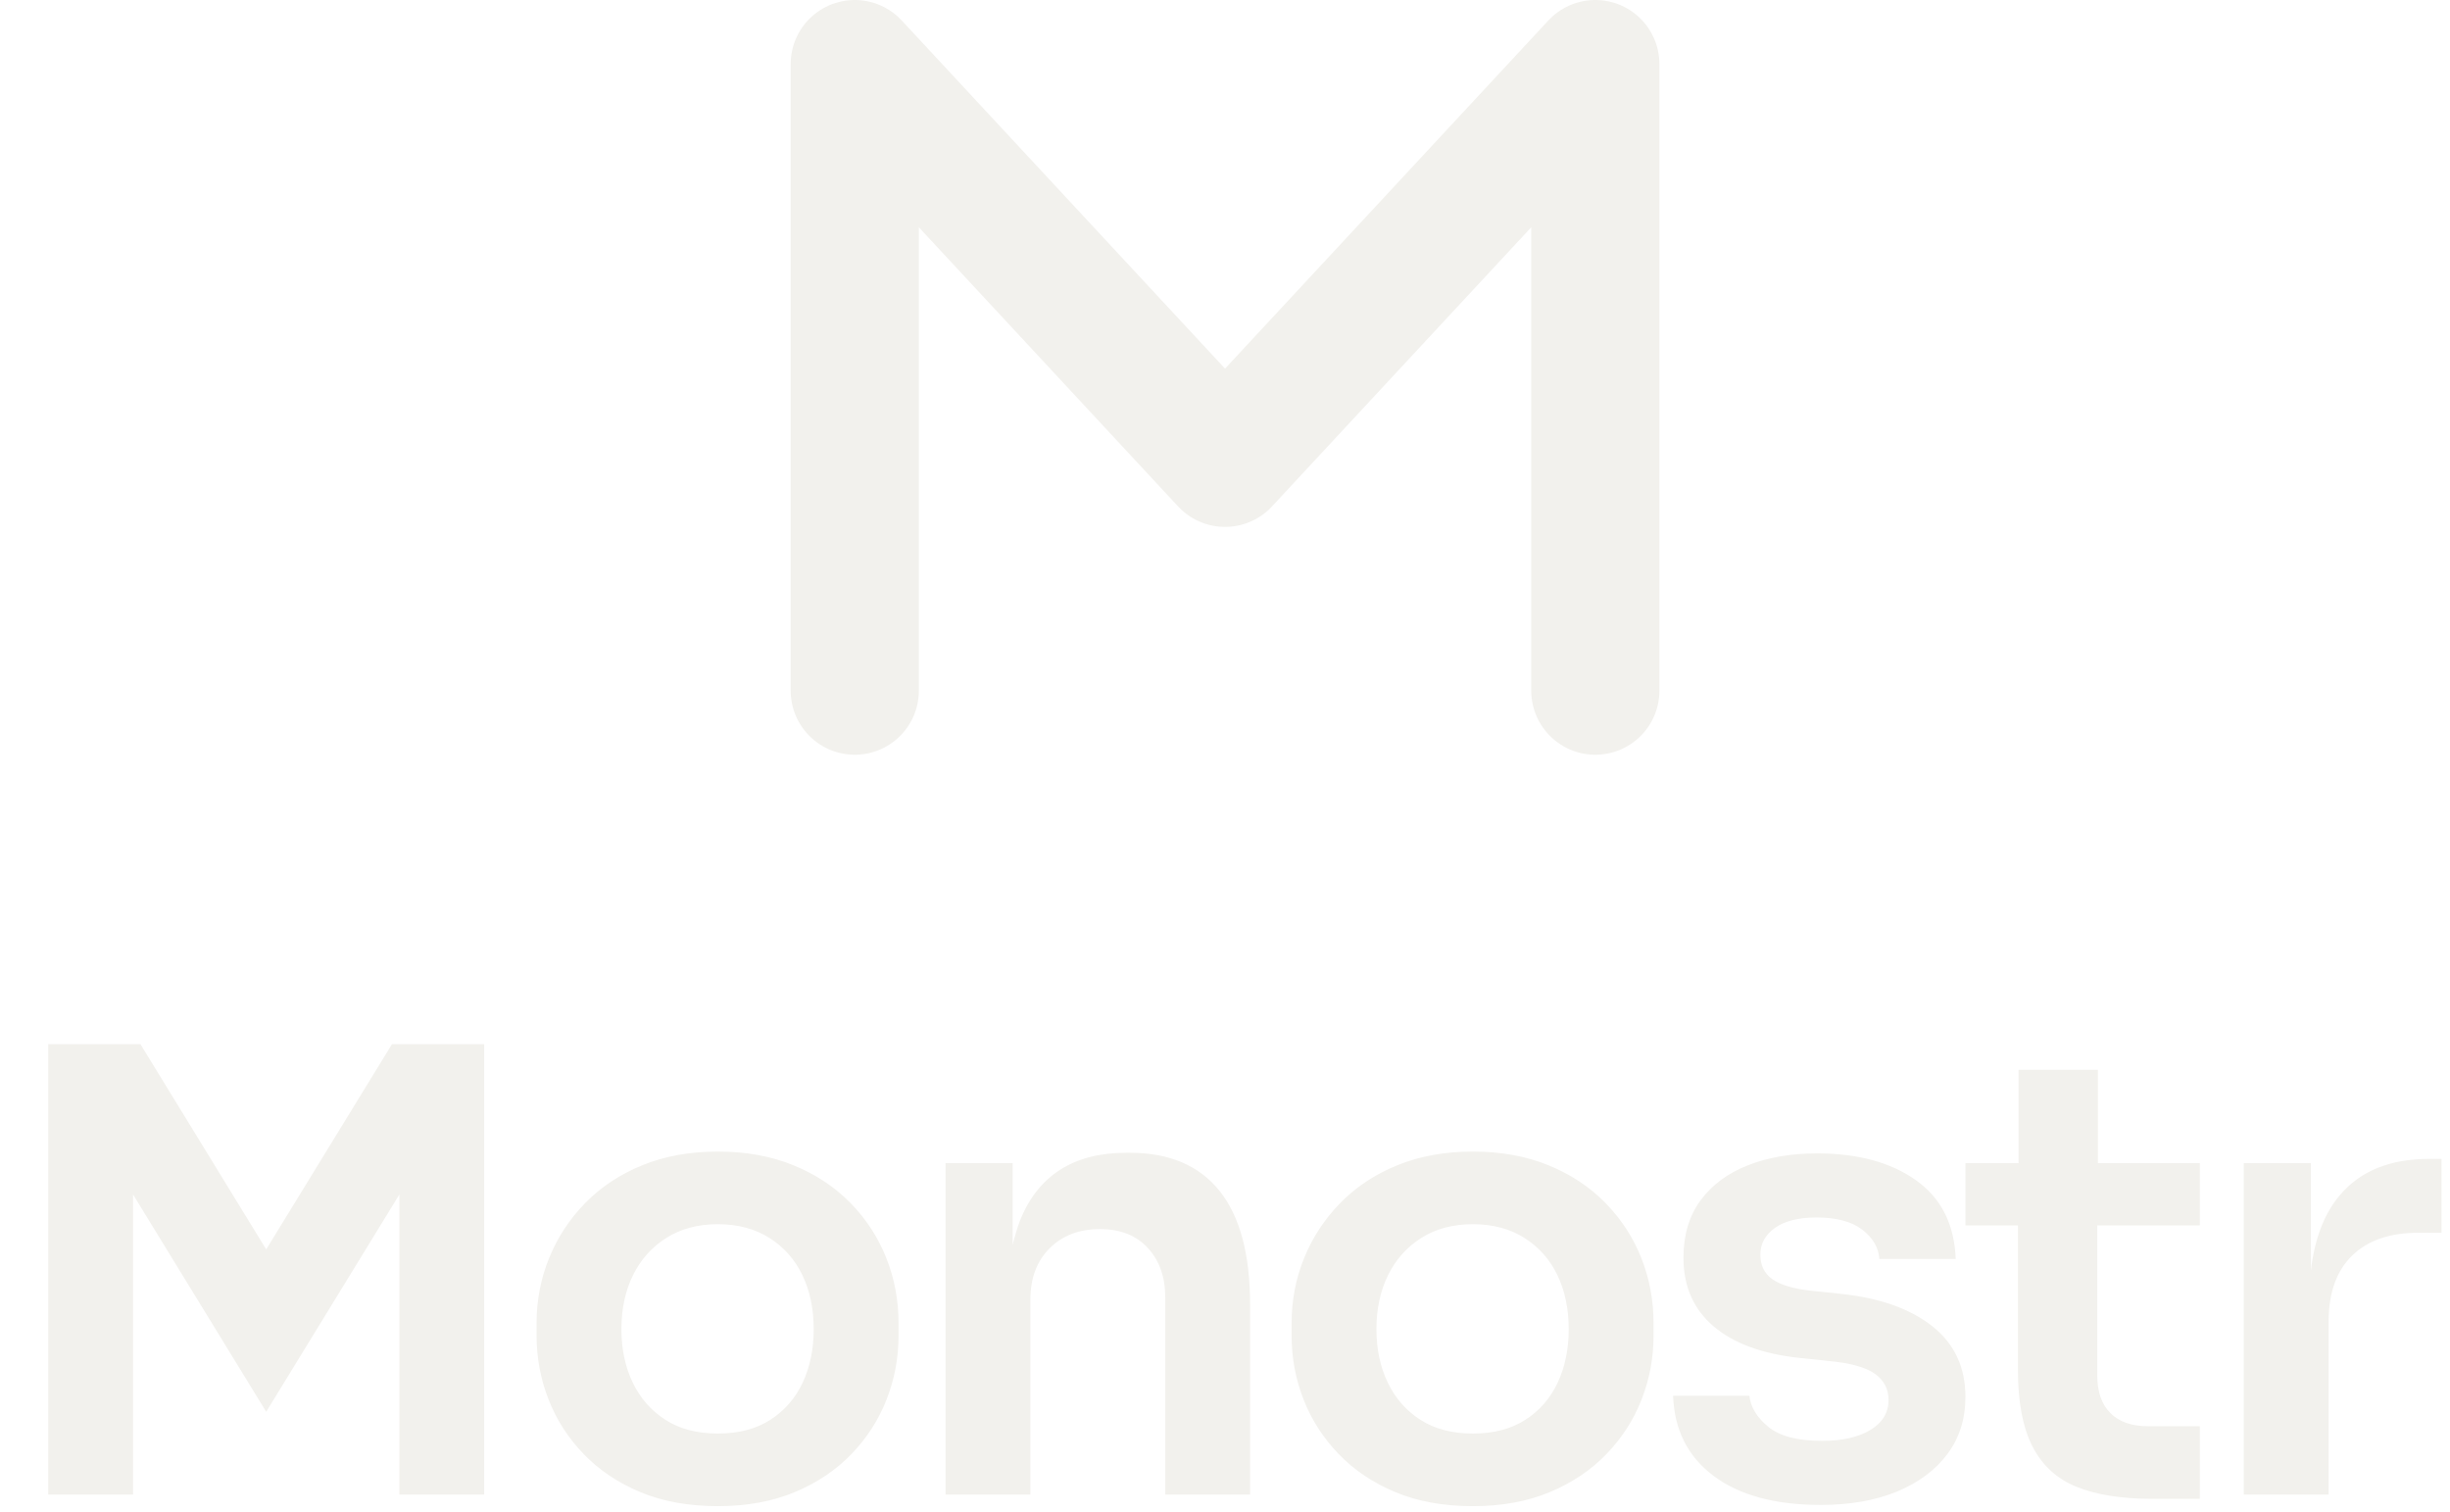
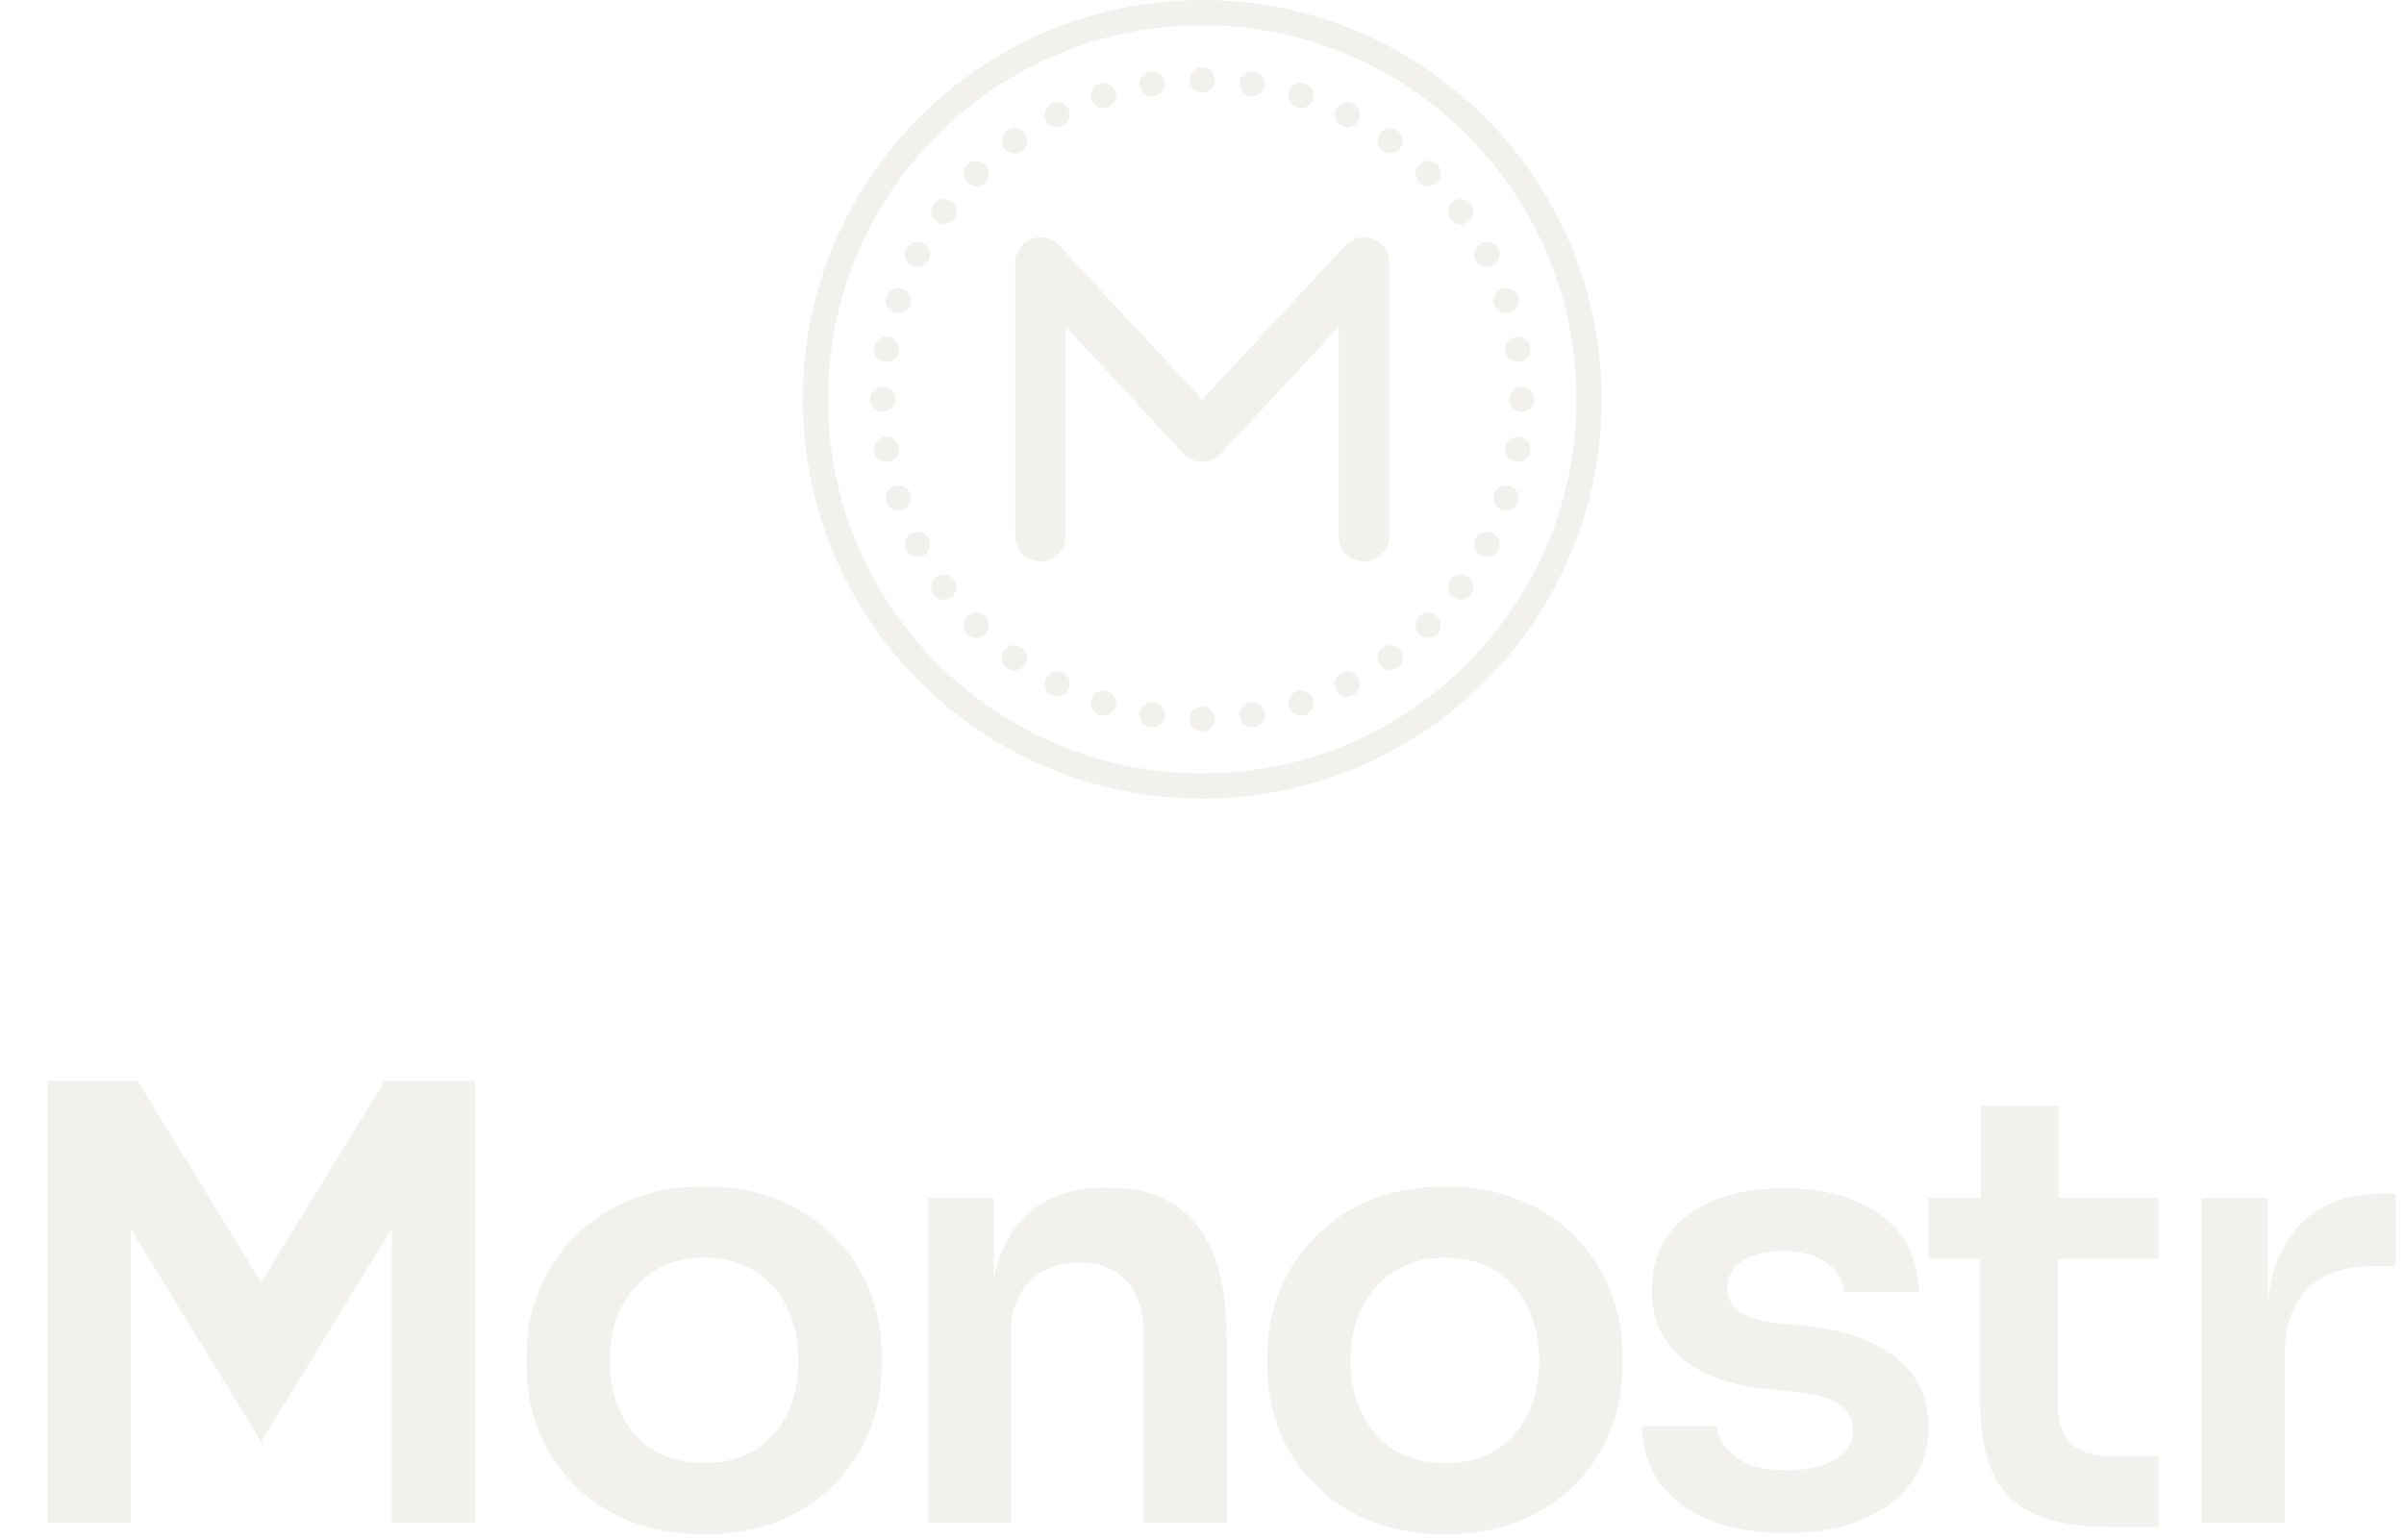
- <svg xmlns="http://www.w3.org/2000/svg" viewBox="0 0 289.01 178.32" width="289.01" height="178.32">
-   <g transform="translate(0,-39.48)">
-     <g transform="translate(60.51,0) scale(1.68)">
-       <polyline points="24,72 24,28 50,56 76,28 76,72" fill="none" stroke="#F2F1ED" stroke-width="9" stroke-linecap="round" stroke-linejoin="round" />
-     </g>
-     <path d="M5.688 215.8L5.688 162.657L16.561 162.657L31.402 186.878L46.244 162.657L57.117 162.657L57.117 215.8L47.109 215.8L47.109 180.401L31.402 206.034L15.696 180.401L15.696 215.8ZM84.682 217.168Q79.498 217.168 75.538 215.512Q71.578 213.856 68.842 211.012Q66.106 208.168 64.702 204.568Q63.298 200.968 63.298 197.08V195.568Q63.298 191.536 64.774 187.9Q66.25 184.264 69.022 181.42Q71.794 178.576 75.754 176.956Q79.714 175.336 84.682 175.336Q89.65 175.336 93.61 176.956Q97.57 178.576 100.342 181.42Q103.114 184.264 104.554 187.9Q105.994 191.536 105.994 195.568V197.08Q105.994 200.968 104.59 204.568Q103.186 208.168 100.45 211.012Q97.714 213.856 93.754 215.512Q89.794 217.168 84.682 217.168ZM84.682 208.6Q88.354 208.6 90.874 206.98Q93.394 205.36 94.69 202.588Q95.986 199.816 95.986 196.288Q95.986 192.688 94.654 189.916Q93.322 187.144 90.766 185.524Q88.21 183.904 84.682 183.904Q81.154 183.904 78.598 185.524Q76.042 187.144 74.674 189.916Q73.306 192.688 73.306 196.288Q73.306 199.816 74.638 202.588Q75.97 205.36 78.49 206.98Q81.01 208.6 84.682 208.6ZM111.538 215.8V176.704H119.458V186.352Q119.818 184.84 120.322 183.472Q121.906 179.512 125.038 177.496Q128.17 175.48 132.85 175.48H133.282Q140.266 175.48 143.866 179.98Q147.466 184.48 147.466 193.408V215.8H137.458V192.544Q137.458 188.944 135.406 186.712Q133.354 184.48 129.754 184.48Q126.082 184.48 123.814 186.748Q121.546 189.016 121.546 192.832V215.8ZM173.746 217.168Q168.562 217.168 164.602 215.512Q160.642 213.856 157.906 211.012Q155.17 208.168 153.766 204.568Q152.362 200.968 152.362 197.08V195.568Q152.362 191.536 153.838 187.9Q155.314 184.264 158.086 181.42Q160.858 178.576 164.818 176.956Q168.778 175.336 173.746 175.336Q178.714 175.336 182.674 176.956Q186.634 178.576 189.406 181.42Q192.178 184.264 193.618 187.9Q195.058 191.536 195.058 195.568V197.08Q195.058 200.968 193.654 204.568Q192.25 208.168 189.514 211.012Q186.778 213.856 182.818 215.512Q178.858 217.168 173.746 217.168ZM173.746 208.6Q177.418 208.6 179.938 206.98Q182.458 205.36 183.754 202.588Q185.05 199.816 185.05 196.288Q185.05 192.688 183.718 189.916Q182.386 187.144 179.83 185.524Q177.274 183.904 173.746 183.904Q170.218 183.904 167.662 185.524Q165.106 187.144 163.738 189.916Q162.37 192.688 162.37 196.288Q162.37 199.816 163.702 202.588Q165.034 205.36 167.554 206.98Q170.074 208.6 173.746 208.6ZM214.786 217.024Q206.722 217.024 202.15 213.604Q197.578 210.184 197.362 204.136H206.362Q206.578 206.152 208.594 207.808Q210.61 209.464 214.93 209.464Q218.53 209.464 220.654 208.168Q222.778 206.872 222.778 204.64Q222.778 202.696 221.158 201.544Q219.538 200.392 215.65 200.032L212.194 199.672Q205.642 198.952 202.114 195.928Q198.586 192.904 198.586 187.864Q198.586 183.832 200.602 181.096Q202.618 178.36 206.182 176.956Q209.746 175.552 214.354 175.552Q221.554 175.552 226.018 178.72Q230.482 181.888 230.698 188.008H221.698Q221.554 185.992 219.682 184.552Q217.81 183.112 214.282 183.112Q211.114 183.112 209.386 184.336Q207.658 185.56 207.658 187.504Q207.658 189.376 209.062 190.384Q210.466 191.392 213.634 191.752L217.09 192.112Q224.002 192.832 227.926 195.928Q231.85 199.024 231.85 204.28Q231.85 208.168 229.726 211.012Q227.602 213.856 223.786 215.44Q219.97 217.024 214.786 217.024ZM253.882 216.304Q248.482 216.304 244.99 214.9Q241.498 213.496 239.77 210.148Q238.042 206.8 238.042 201.112V184.048H231.85V176.704H238.114V165.688H247.474V176.704H259.498V184.048H247.402V201.76Q247.402 204.64 248.95 206.188Q250.498 207.736 253.378 207.736H259.498V216.304ZM264.682 215.8V176.704H272.602V189.376Q273.25 183.76 275.986 180.52Q279.586 176.2 286.57 176.2H288.01V184.912H285.274Q280.234 184.912 277.462 187.612Q274.69 190.312 274.69 195.424V215.8Z" fill="#F2F1ED" />
+ <svg xmlns="http://www.w3.org/2000/svg" viewBox="0 0 289.01 185.143" width="289.01" height="185.143">
+   <g transform="translate(93.981,-2.526) scale(1.011)">
+     <circle cx="50" cy="50" r="46" fill="none" stroke="#F2F1ED" stroke-width="3" />
+     <circle cx="88" cy="50" r="1.5" fill="#F2F1ED" />
+     <circle cx="87.532" cy="55.945" r="1.5" fill="#F2F1ED" />
+     <circle cx="86.14" cy="61.743" r="1.5" fill="#F2F1ED" />
+     <circle cx="83.858" cy="67.252" r="1.5" fill="#F2F1ED" />
+     <circle cx="80.743" cy="72.336" r="1.5" fill="#F2F1ED" />
+     <circle cx="76.87" cy="76.87" r="1.5" fill="#F2F1ED" />
+     <circle cx="72.336" cy="80.743" r="1.5" fill="#F2F1ED" />
+     <circle cx="67.252" cy="83.858" r="1.5" fill="#F2F1ED" />
+     <circle cx="61.743" cy="86.14" r="1.5" fill="#F2F1ED" />
+     <circle cx="55.945" cy="87.532" r="1.5" fill="#F2F1ED" />
+     <circle cx="50" cy="88" r="1.5" fill="#F2F1ED" />
+     <circle cx="44.055" cy="87.532" r="1.5" fill="#F2F1ED" />
+     <circle cx="38.257" cy="86.14" r="1.5" fill="#F2F1ED" />
+     <circle cx="32.748" cy="83.858" r="1.5" fill="#F2F1ED" />
+     <circle cx="27.664" cy="80.743" r="1.5" fill="#F2F1ED" />
+     <circle cx="23.13" cy="76.87" r="1.5" fill="#F2F1ED" />
+     <circle cx="19.257" cy="72.336" r="1.5" fill="#F2F1ED" />
+     <circle cx="16.142" cy="67.252" r="1.5" fill="#F2F1ED" />
+     <circle cx="13.86" cy="61.743" r="1.5" fill="#F2F1ED" />
+     <circle cx="12.468" cy="55.945" r="1.5" fill="#F2F1ED" />
+     <circle cx="12" cy="50" r="1.5" fill="#F2F1ED" />
+     <circle cx="12.468" cy="44.055" r="1.5" fill="#F2F1ED" />
+     <circle cx="13.86" cy="38.257" r="1.5" fill="#F2F1ED" />
+     <circle cx="16.142" cy="32.748" r="1.5" fill="#F2F1ED" />
+     <circle cx="19.257" cy="27.664" r="1.5" fill="#F2F1ED" />
+     <circle cx="23.13" cy="23.13" r="1.5" fill="#F2F1ED" />
+     <circle cx="27.664" cy="19.257" r="1.5" fill="#F2F1ED" />
+     <circle cx="32.748" cy="16.142" r="1.5" fill="#F2F1ED" />
+     <circle cx="38.257" cy="13.86" r="1.5" fill="#F2F1ED" />
+     <circle cx="44.055" cy="12.468" r="1.5" fill="#F2F1ED" />
+     <circle cx="50" cy="12" r="1.5" fill="#F2F1ED" />
+     <circle cx="55.945" cy="12.468" r="1.5" fill="#F2F1ED" />
+     <circle cx="61.743" cy="13.86" r="1.5" fill="#F2F1ED" />
+     <circle cx="67.252" cy="16.142" r="1.5" fill="#F2F1ED" />
+     <circle cx="72.336" cy="19.257" r="1.5" fill="#F2F1ED" />
+     <circle cx="76.87" cy="23.13" r="1.5" fill="#F2F1ED" />
+     <circle cx="80.743" cy="27.664" r="1.5" fill="#F2F1ED" />
+     <circle cx="83.858" cy="32.748" r="1.5" fill="#F2F1ED" />
+     <circle cx="86.14" cy="38.257" r="1.5" fill="#F2F1ED" />
+     <circle cx="87.532" cy="44.055" r="1.5" fill="#F2F1ED" />
+     <polyline points="30.76,66.28 30.76,33.72 50,54.44 69.24,33.72 69.24,66.28" fill="none" stroke="#F2F1ED" stroke-width="6" stroke-linecap="round" stroke-linejoin="round" />
  </g>
+   <path d="M5.688 183.143L5.688 130L16.561 130L31.402 154.221L46.244 130L57.117 130L57.117 183.143L47.109 183.143L47.109 147.744L31.402 173.376L15.696 147.744L15.696 183.143ZM84.682 184.511Q79.498 184.511 75.538 182.855Q71.578 181.199 68.842 178.355Q66.106 175.511 64.702 171.911Q63.298 168.311 63.298 164.423V162.911Q63.298 158.879 64.774 155.243Q66.25 151.607 69.022 148.763Q71.794 145.919 75.754 144.299Q79.714 142.679 84.682 142.679Q89.65 142.679 93.61 144.299Q97.57 145.919 100.342 148.763Q103.114 151.607 104.554 155.243Q105.994 158.879 105.994 162.911V164.423Q105.994 168.311 104.59 171.911Q103.186 175.511 100.45 178.355Q97.714 181.199 93.754 182.855Q89.794 184.511 84.682 184.511ZM84.682 175.943Q88.354 175.943 90.874 174.323Q93.394 172.703 94.69 169.931Q95.986 167.159 95.986 163.631Q95.986 160.031 94.654 157.259Q93.322 154.487 90.766 152.867Q88.21 151.247 84.682 151.247Q81.154 151.247 78.598 152.867Q76.042 154.487 74.674 157.259Q73.306 160.031 73.306 163.631Q73.306 167.159 74.638 169.931Q75.97 172.703 78.49 174.323Q81.01 175.943 84.682 175.943ZM111.538 183.143V144.047H119.458V153.695Q119.818 152.183 120.322 150.815Q121.906 146.855 125.038 144.839Q128.17 142.823 132.85 142.823H133.282Q140.266 142.823 143.866 147.323Q147.466 151.823 147.466 160.751V183.143H137.458V159.887Q137.458 156.287 135.406 154.055Q133.354 151.823 129.754 151.823Q126.082 151.823 123.814 154.091Q121.546 156.359 121.546 160.175V183.143ZM173.746 184.511Q168.562 184.511 164.602 182.855Q160.642 181.199 157.906 178.355Q155.17 175.511 153.766 171.911Q152.362 168.311 152.362 164.423V162.911Q152.362 158.879 153.838 155.243Q155.314 151.607 158.086 148.763Q160.858 145.919 164.818 144.299Q168.778 142.679 173.746 142.679Q178.714 142.679 182.674 144.299Q186.634 145.919 189.406 148.763Q192.178 151.607 193.618 155.243Q195.058 158.879 195.058 162.911V164.423Q195.058 168.311 193.654 171.911Q192.25 175.511 189.514 178.355Q186.778 181.199 182.818 182.855Q178.858 184.511 173.746 184.511ZM173.746 175.943Q177.418 175.943 179.938 174.323Q182.458 172.703 183.754 169.931Q185.05 167.159 185.05 163.631Q185.05 160.031 183.718 157.259Q182.386 154.487 179.83 152.867Q177.274 151.247 173.746 151.247Q170.218 151.247 167.662 152.867Q165.106 154.487 163.738 157.259Q162.37 160.031 162.37 163.631Q162.37 167.159 163.702 169.931Q165.034 172.703 167.554 174.323Q170.074 175.943 173.746 175.943ZM214.786 184.367Q206.722 184.367 202.15 180.947Q197.578 177.527 197.362 171.479H206.362Q206.578 173.495 208.594 175.151Q210.61 176.807 214.93 176.807Q218.53 176.807 220.654 175.511Q222.778 174.215 222.778 171.983Q222.778 170.039 221.158 168.887Q219.538 167.735 215.65 167.375L212.194 167.015Q205.642 166.295 202.114 163.271Q198.586 160.247 198.586 155.207Q198.586 151.175 200.602 148.439Q202.618 145.703 206.182 144.299Q209.746 142.895 214.354 142.895Q221.554 142.895 226.018 146.063Q230.482 149.231 230.698 155.351H221.698Q221.554 153.335 219.682 151.895Q217.81 150.455 214.282 150.455Q211.114 150.455 209.386 151.679Q207.658 152.903 207.658 154.847Q207.658 156.719 209.062 157.727Q210.466 158.735 213.634 159.095L217.09 159.455Q224.002 160.175 227.926 163.271Q231.85 166.367 231.85 171.623Q231.85 175.511 229.726 178.355Q227.602 181.199 223.786 182.783Q219.97 184.367 214.786 184.367ZM253.882 183.647Q248.482 183.647 244.99 182.243Q241.498 180.839 239.77 177.491Q238.042 174.143 238.042 168.455V151.391H231.85V144.047H238.114V133.031H247.474V144.047H259.498V151.391H247.402V169.103Q247.402 171.983 248.95 173.531Q250.498 175.079 253.378 175.079H259.498V183.647ZM264.682 183.143V144.047H272.602V156.719Q273.25 151.103 275.986 147.863Q279.586 143.543 286.57 143.543H288.01V152.255H285.274Q280.234 152.255 277.462 154.955Q274.69 157.655 274.69 162.767V183.143Z" fill="#F2F1ED" />
</svg>
